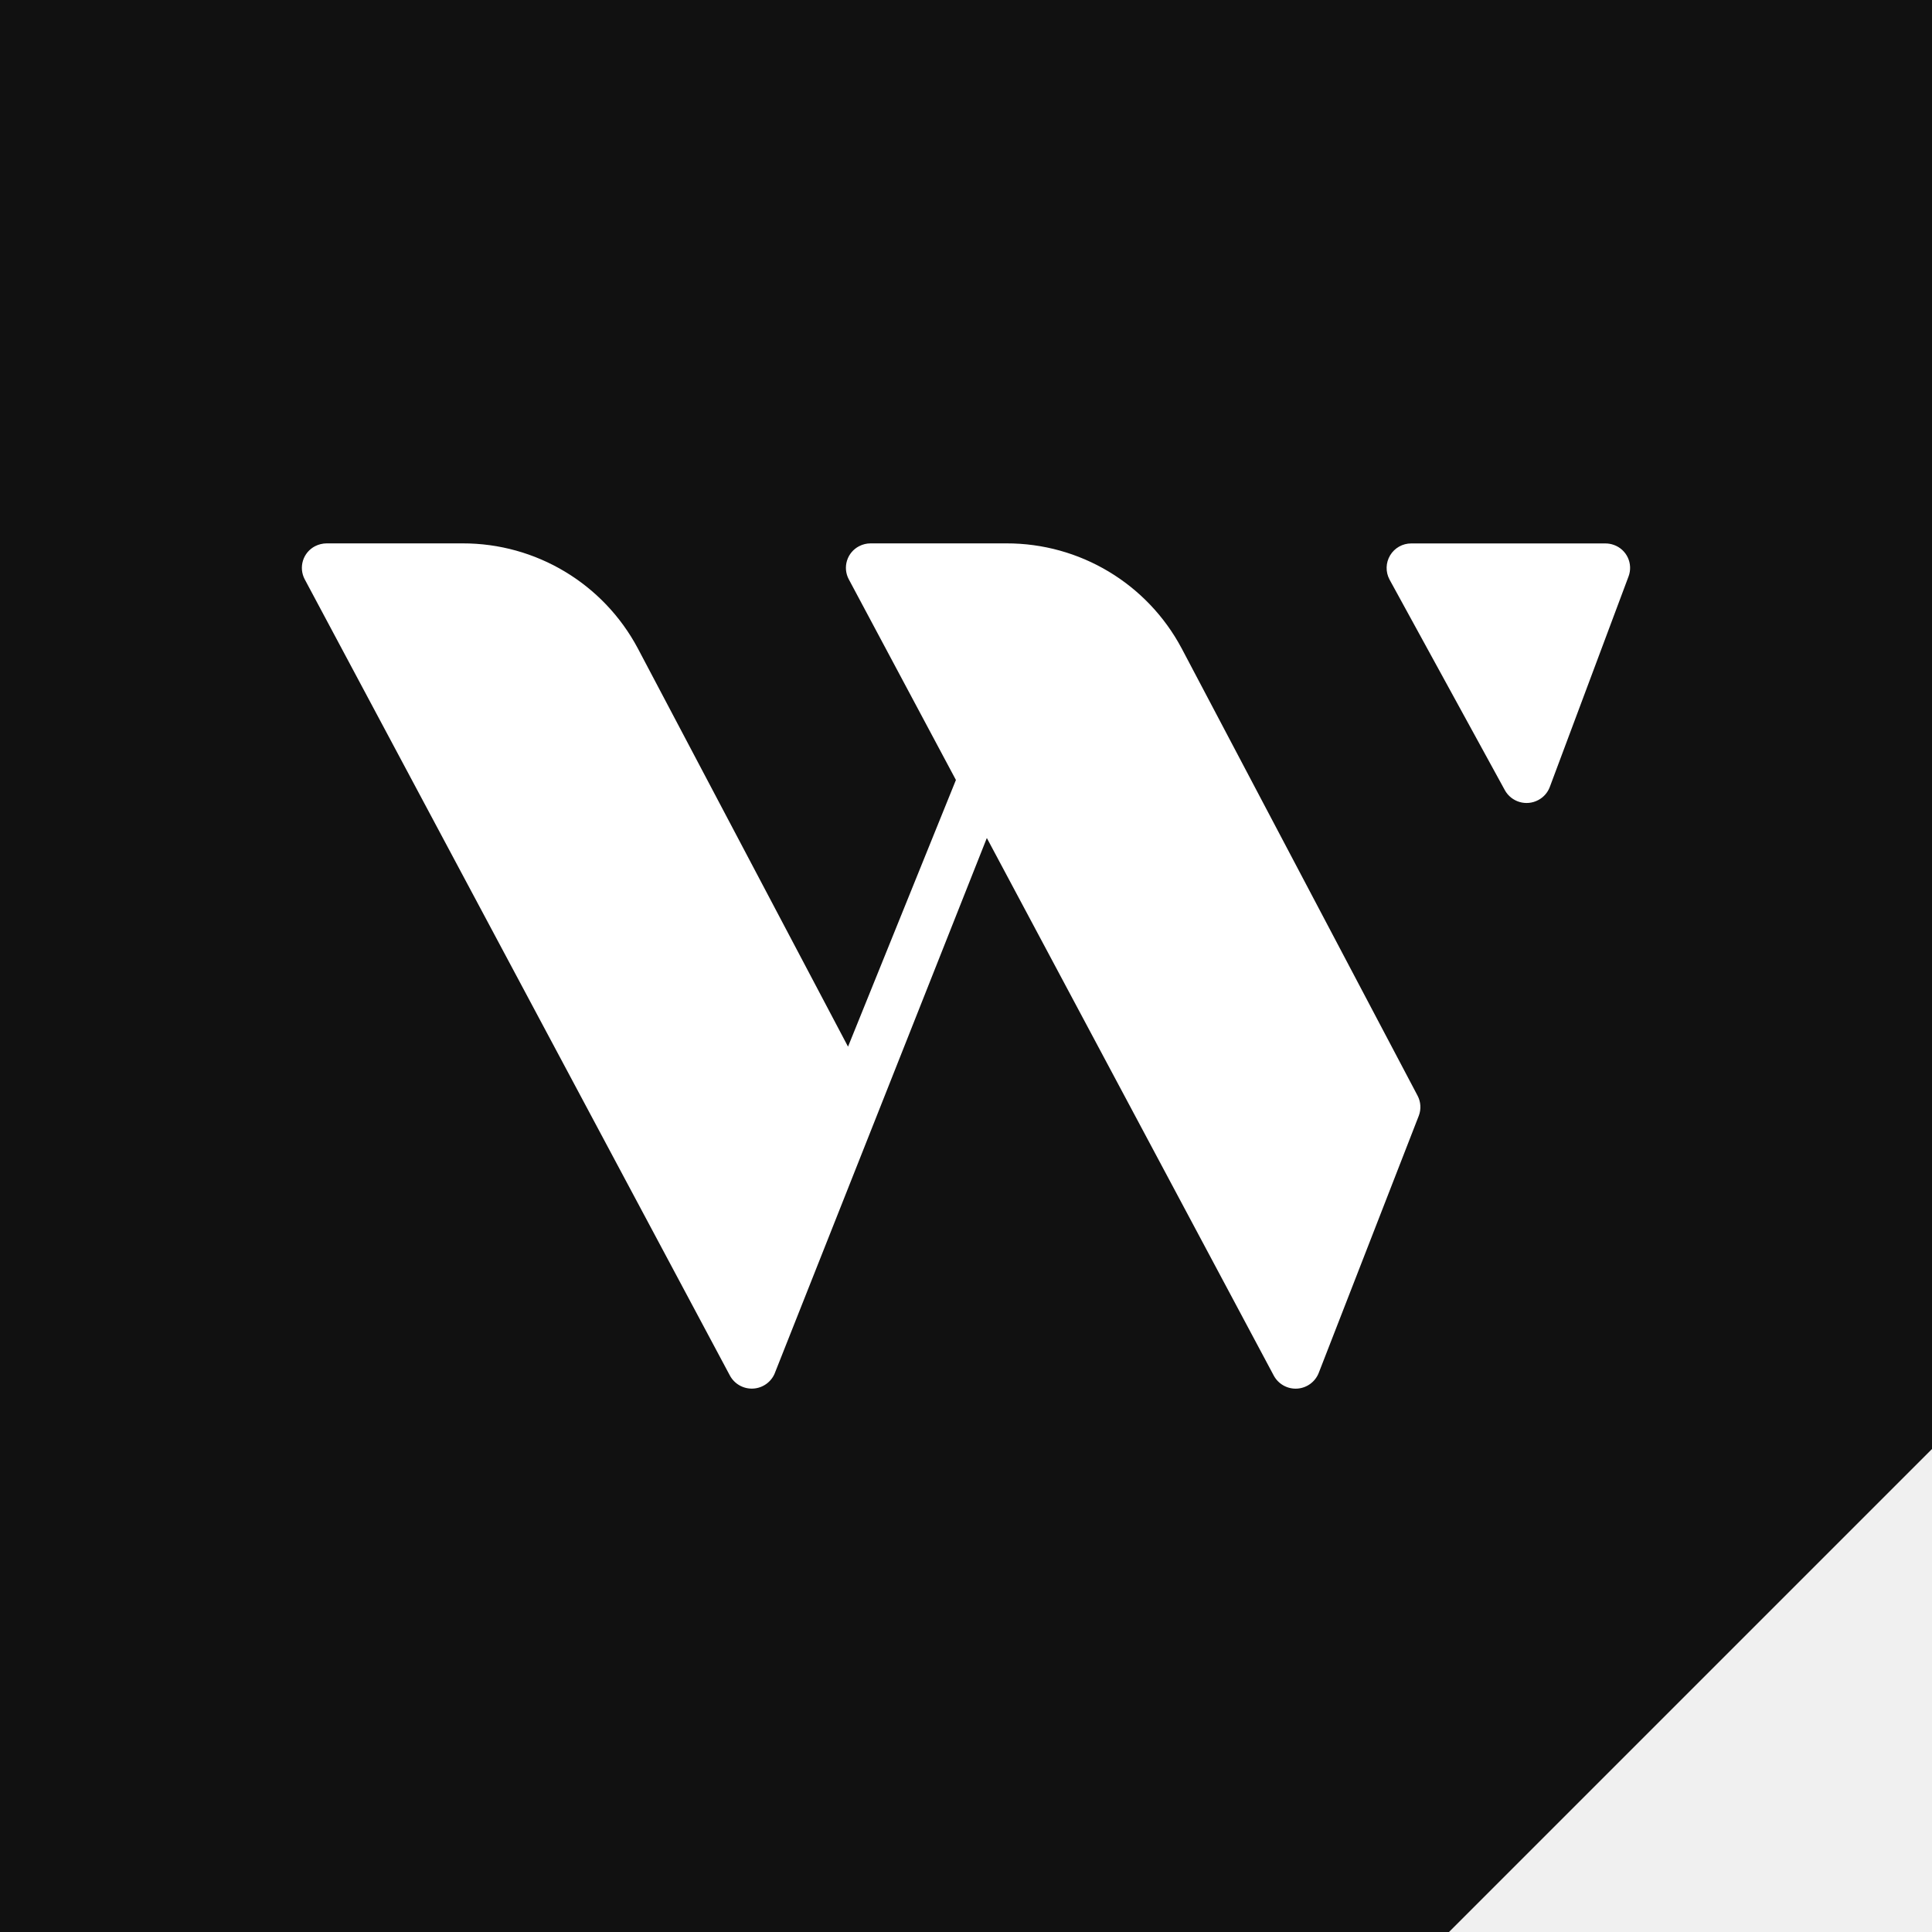
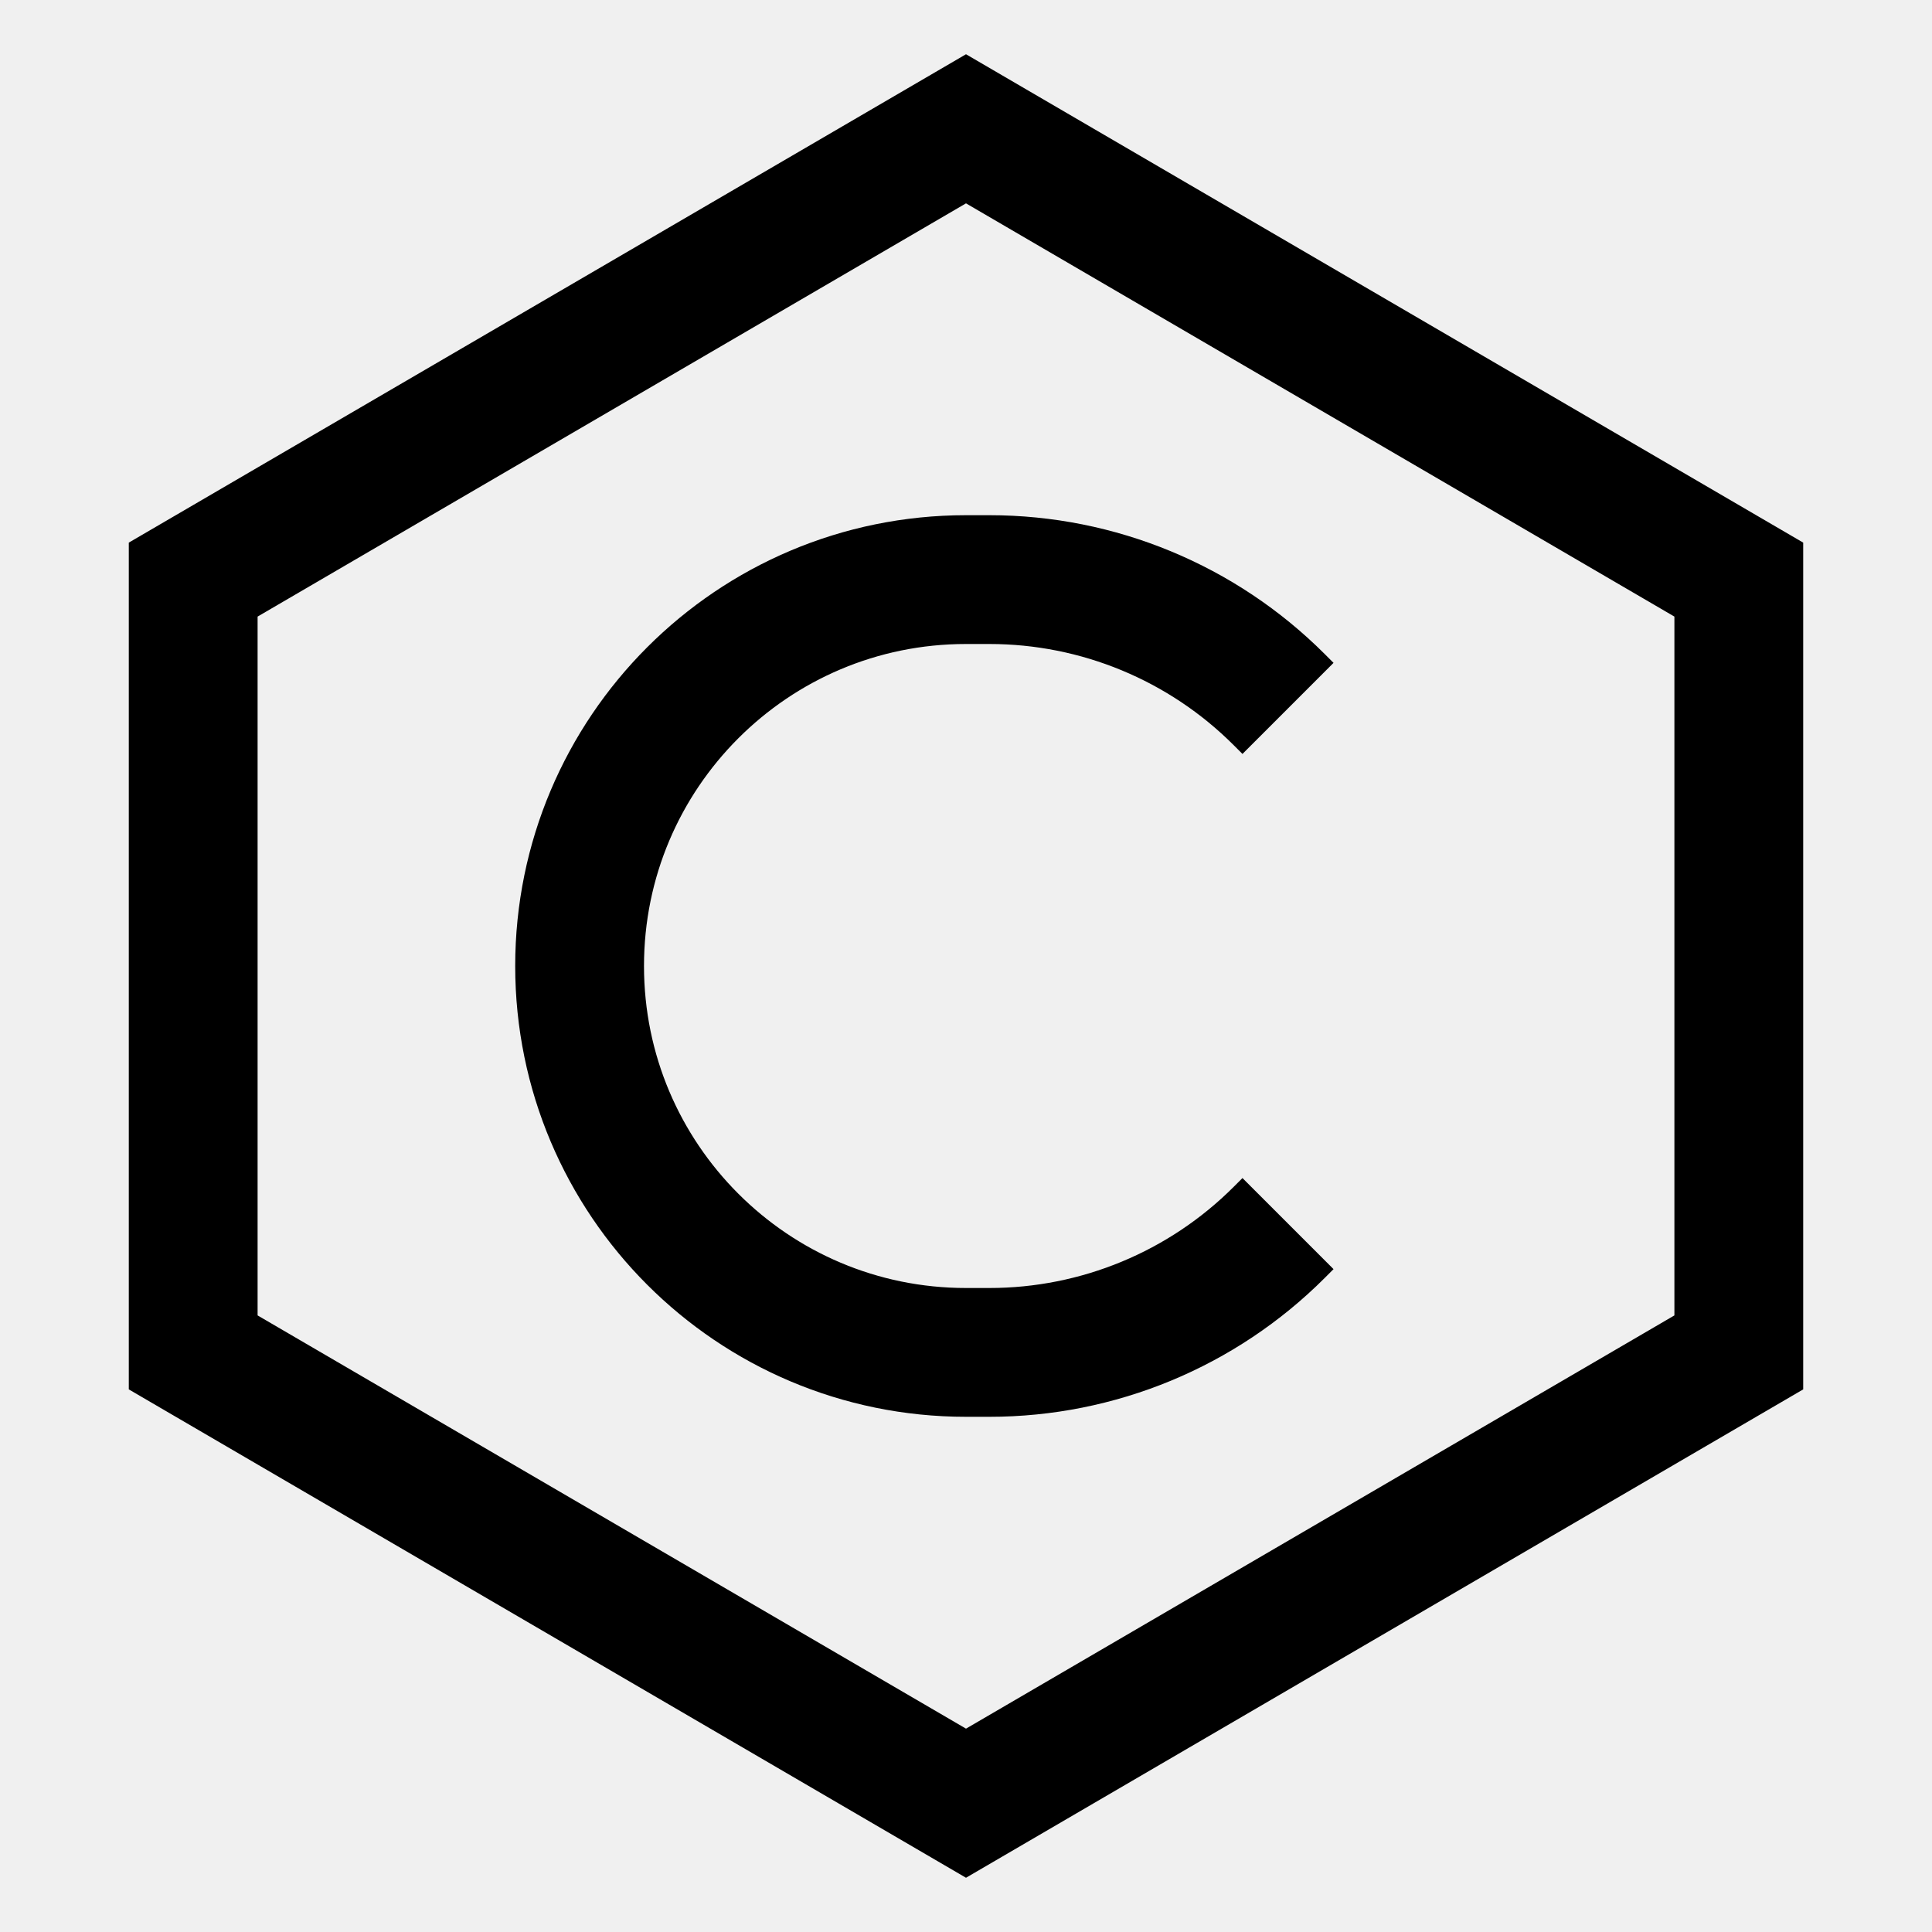
- <svg xmlns="http://www.w3.org/2000/svg" width="64" height="64" fill="none" viewBox="0 0 64 64">
-   <path fill="#111" d="M0 0h64v48L48 64H0V0z" />
-   <path fill="#fff" d="M25.669 45.48l7.02-17.717h.003l9.503 17.805a.822.822 0 001.49-.09L47 36.959a.808.808 0 00-.04-.661L39.145 21.48A6.56 6.56 0 0033.336 18H28.84a.824.824 0 00-.382.094.806.806 0 00-.342 1.094l3.55 6.65-3.574 8.834-6.962-13.191A6.56 6.56 0 0015.322 18h-4.498a.855.855 0 00-.388.094.808.808 0 00-.343 1.094L24.18 45.569a.824.824 0 001.49-.089zm25.29-18.978a.808.808 0 00.379-.43l2.611-6.98a.807.807 0 00-.485-1.04.828.828 0 00-.283-.05h-6.432a.813.813 0 00-.72 1.195l3.82 6.977a.822.822 0 001.11.328z" />
+ <svg xmlns="http://www.w3.org/2000/svg" width="15px" height="15px" viewBox="0 0 15 15" fill="none">
+   <path d="M10 5.5L9.932 5.432C9.335 4.835 8.526 4.5 7.682 4.5H7.5C5.843 4.5 4.5 5.843 4.5 7.5C4.5 9.157 5.843 10.5 7.5 10.5H7.682C8.526 10.5 9.335 10.165 9.932 9.568L10 9.5M1.5 10.5V4.5L7.5 1L13.5 4.5V10.5L7.5 14L1.5 10.5Z" stroke="black" />
</svg>
